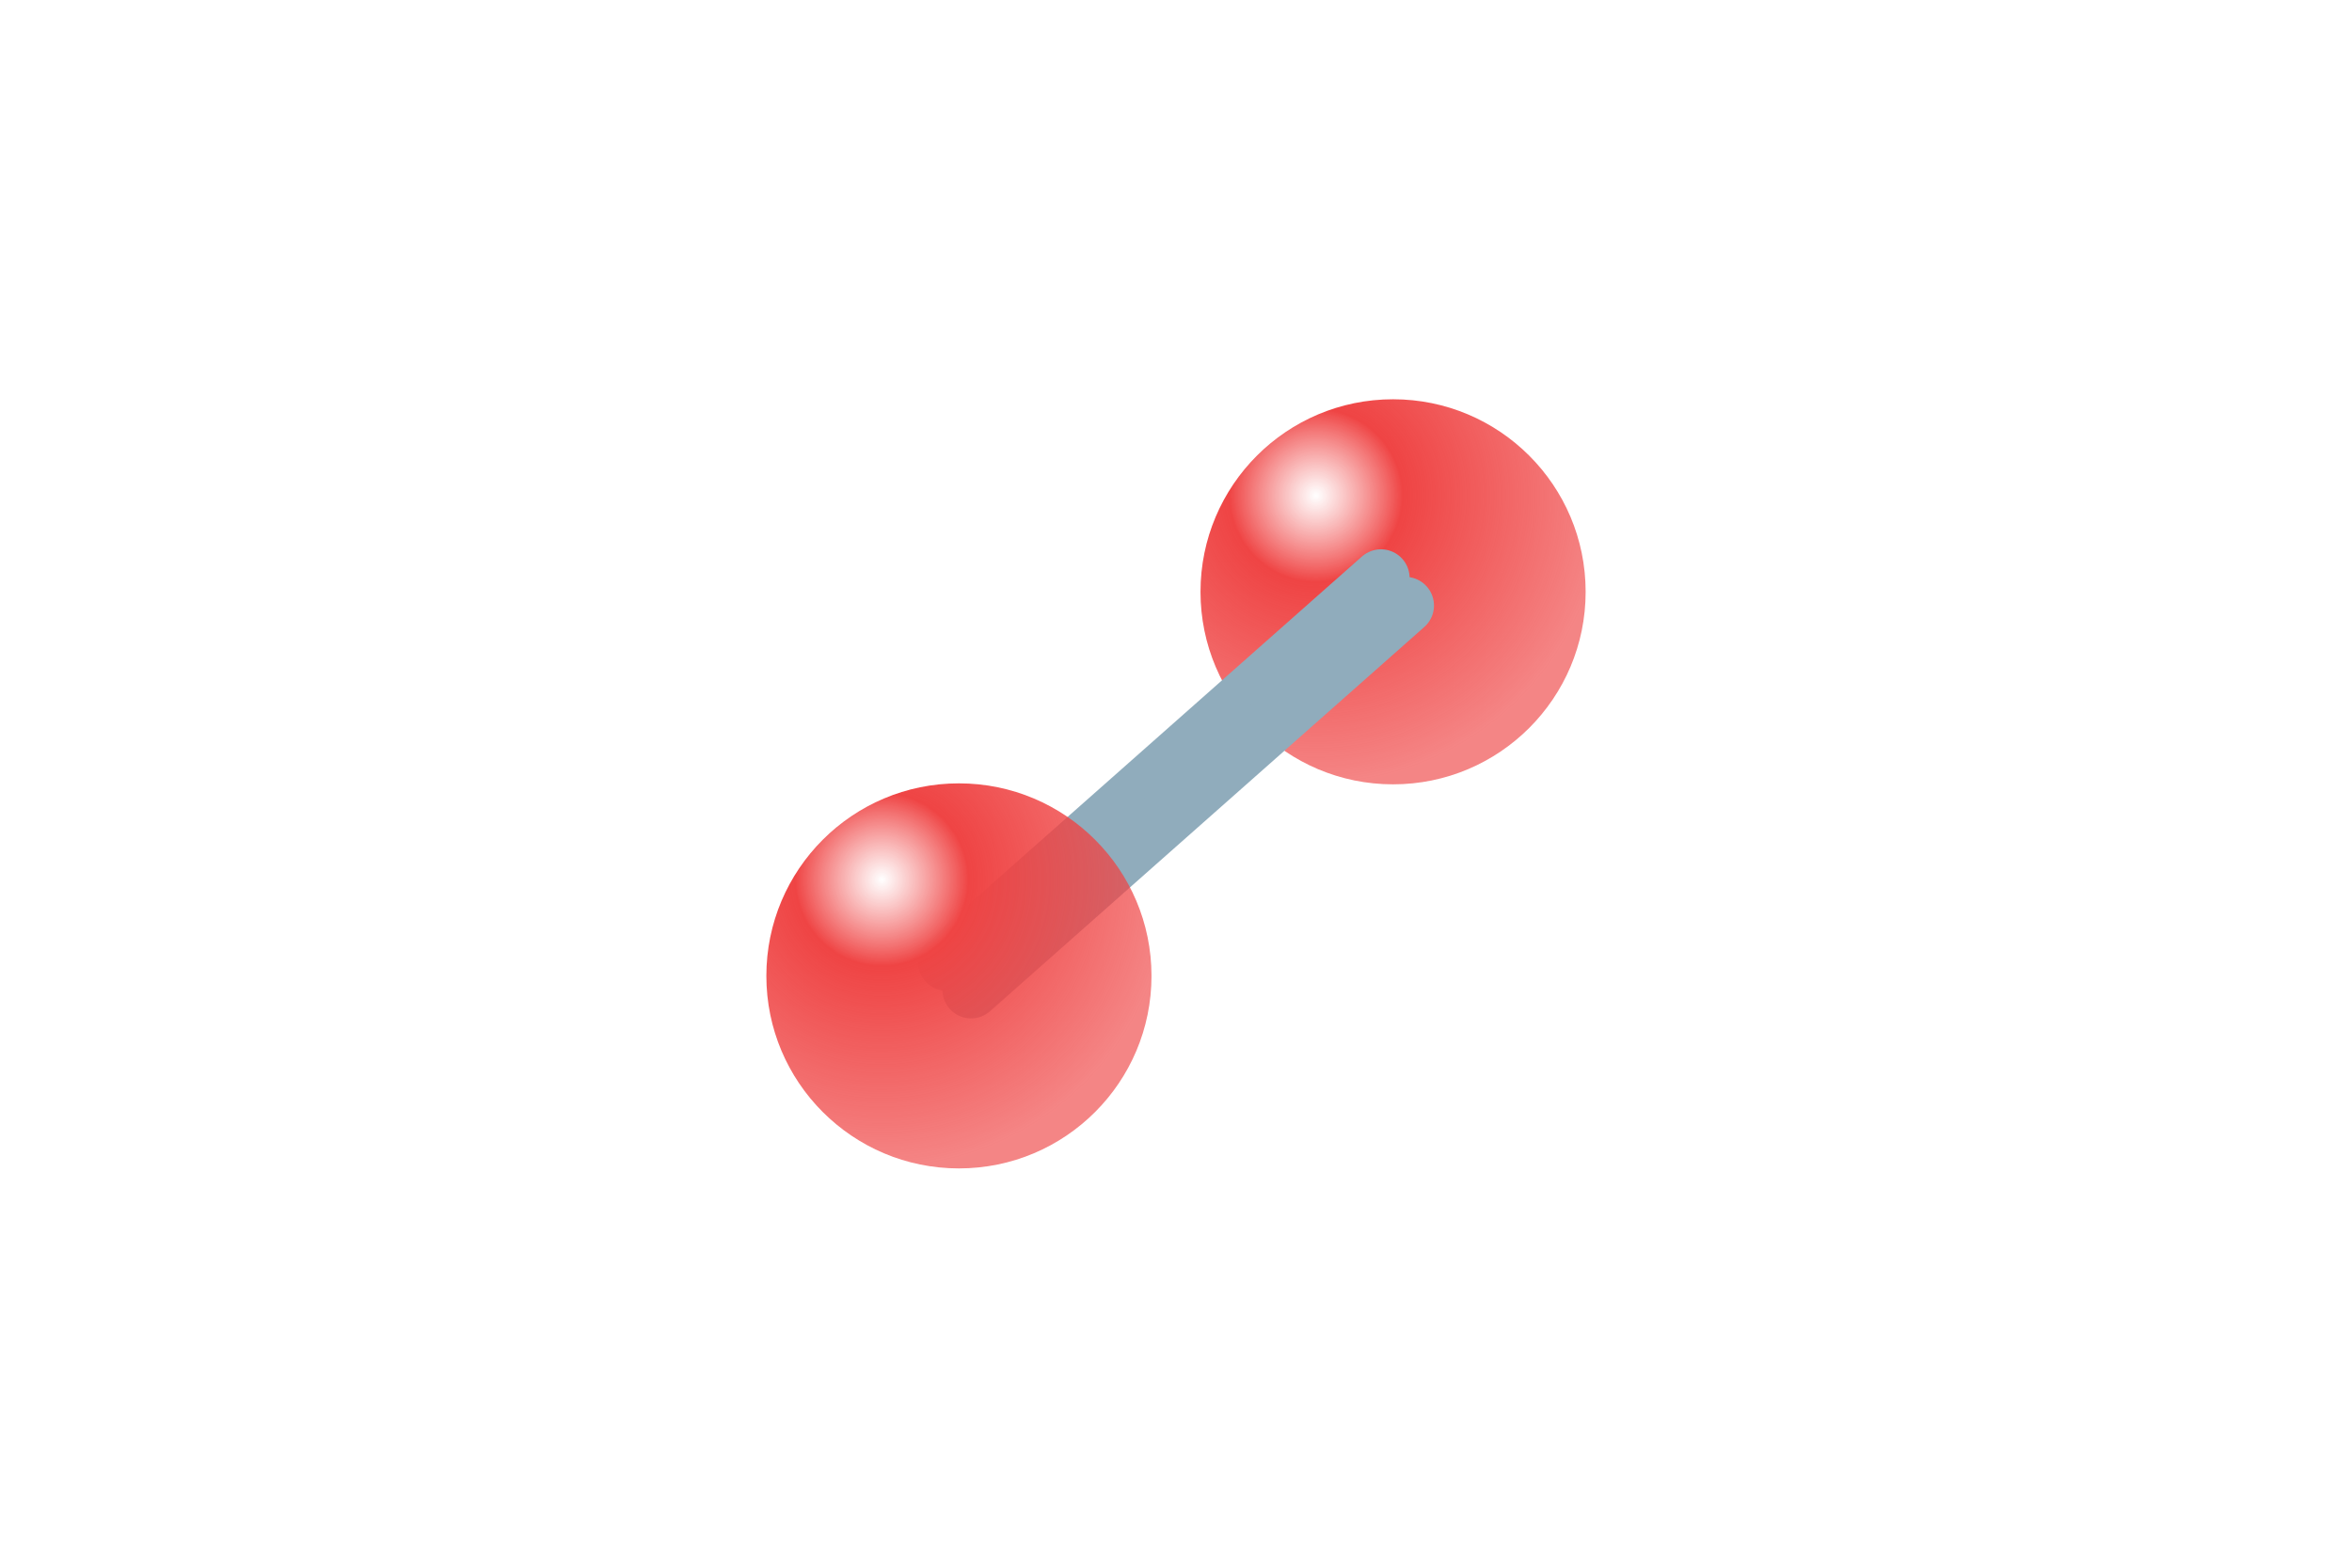
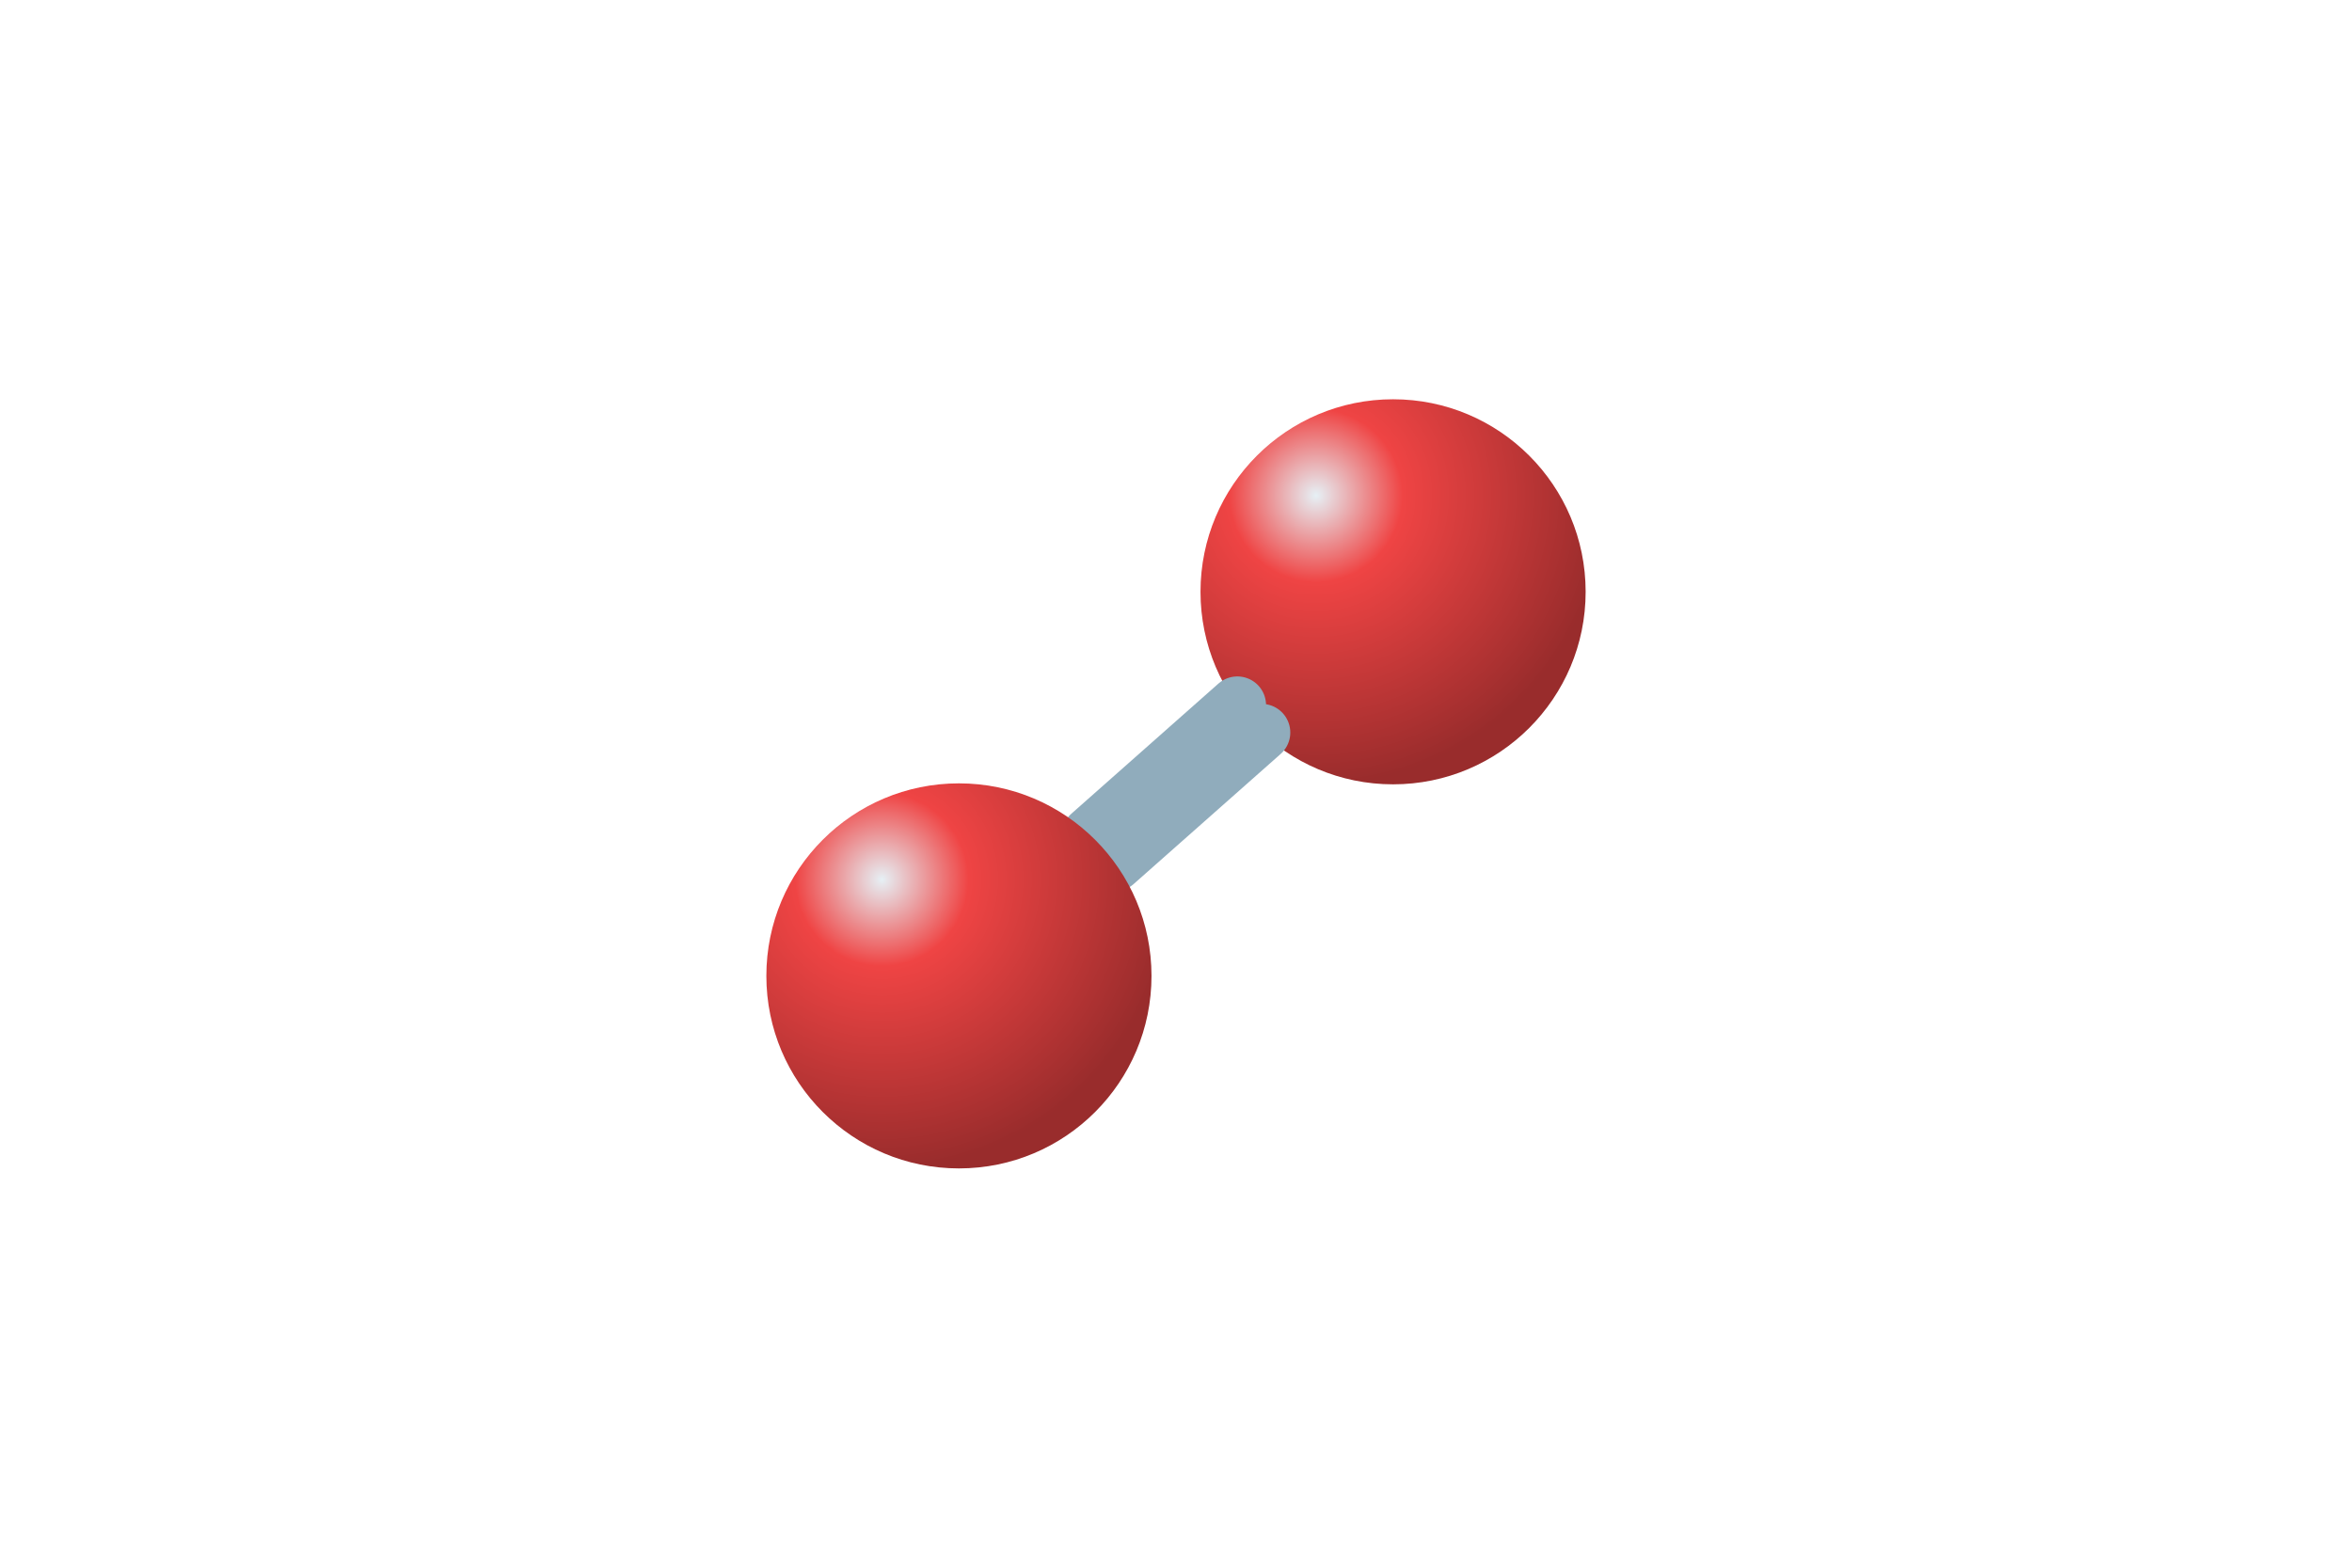
<svg xmlns="http://www.w3.org/2000/svg" viewBox="0 0 192 128">
  <defs>
    <radialGradient id="O" cx="30%" cy="25%" r="75%">
-       <stop stop-color="#fff" stop-opacity=".9" />
+       <stop stop-color="#e6f0f5" />
      <stop offset=".3" stop-color="#ef4444" />
-       <stop offset="1" stop-color="#ef4444" stop-opacity=".65" />
+       <stop offset="1" stop-color="#992c2c" />
    </radialGradient>
  </defs>
  <circle cx="113.72" cy="48.32" r="15.72" fill="url(#O)" />
-   <path d="M77.28 78.56L112.73 47.19" stroke="#90acbc" stroke-width="4.68" stroke-linecap="round" />
-   <path d="M79.27 80.81L114.72 49.44" stroke="#90acbc" stroke-width="4.68" stroke-linecap="round" />
+   <path d="M89.01 68.19L101.01 57.57" stroke="#90acbc" stroke-width="4.68" stroke-linecap="round" />
+   <path d="M90.99 70.43L102.99 59.81" stroke="#90acbc" stroke-width="4.68" stroke-linecap="round" />
  <circle cx="78.28" cy="79.68" r="15.72" fill="url(#O)" />
</svg>
